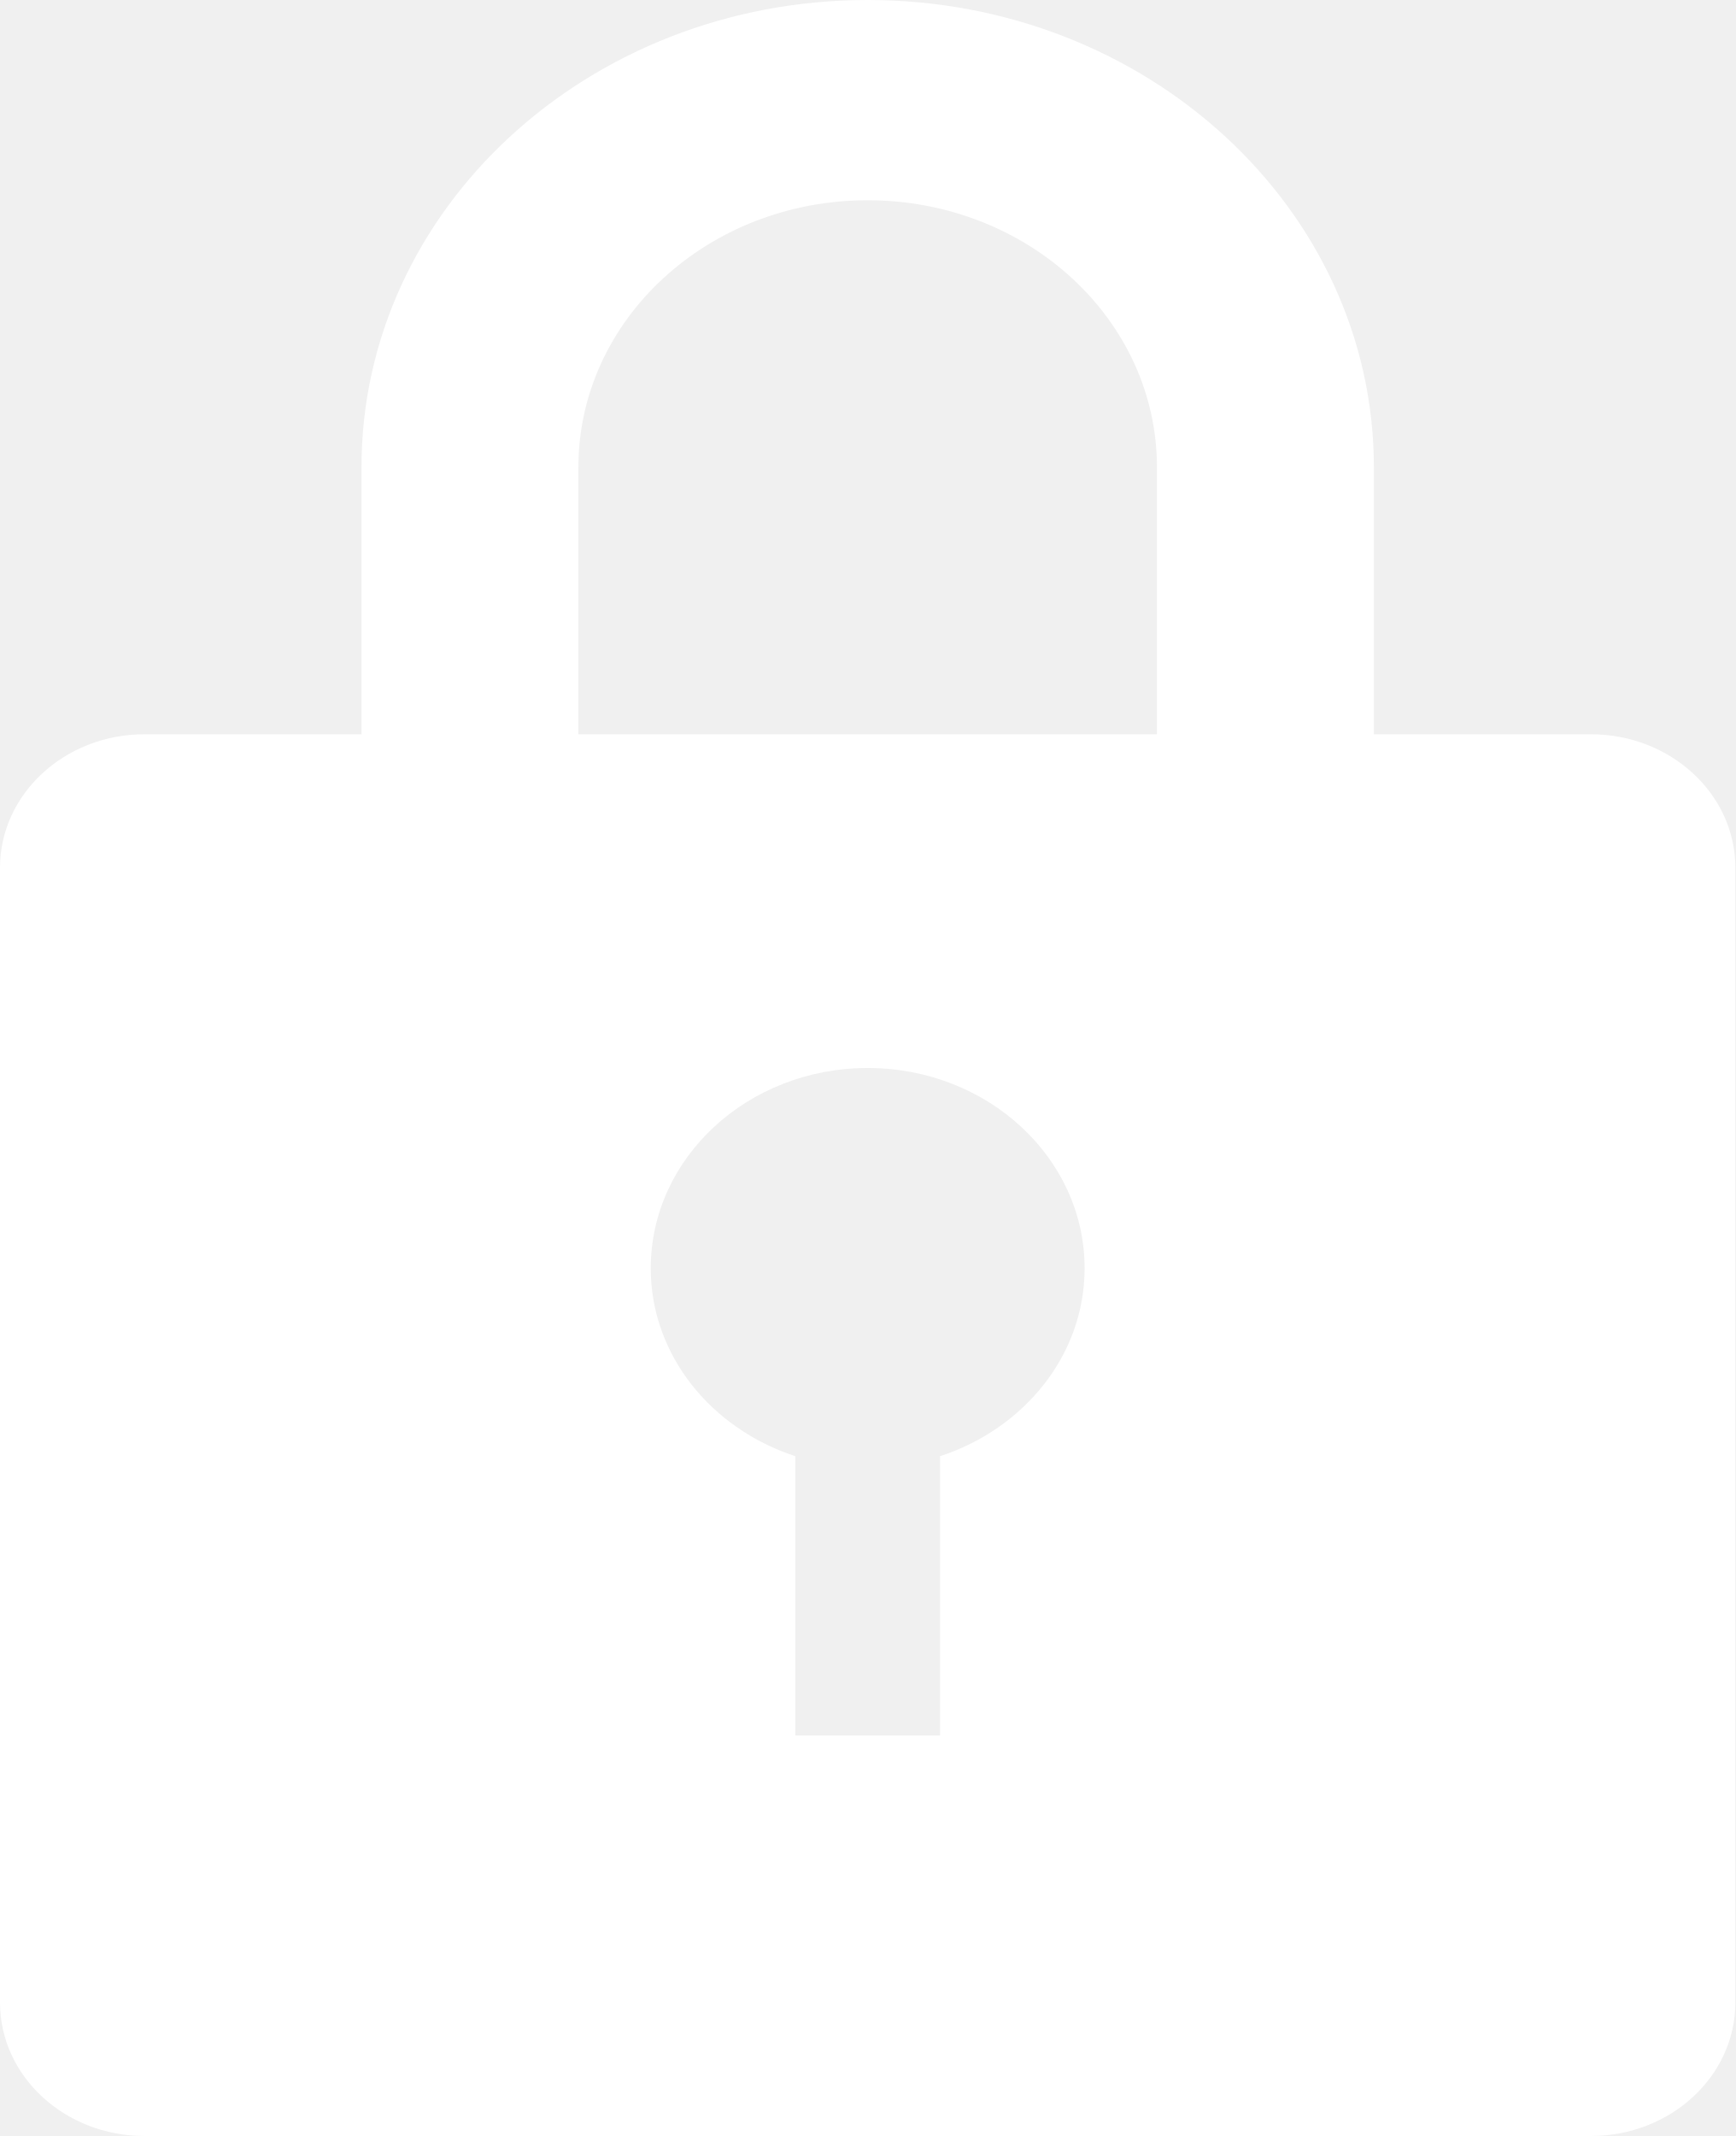
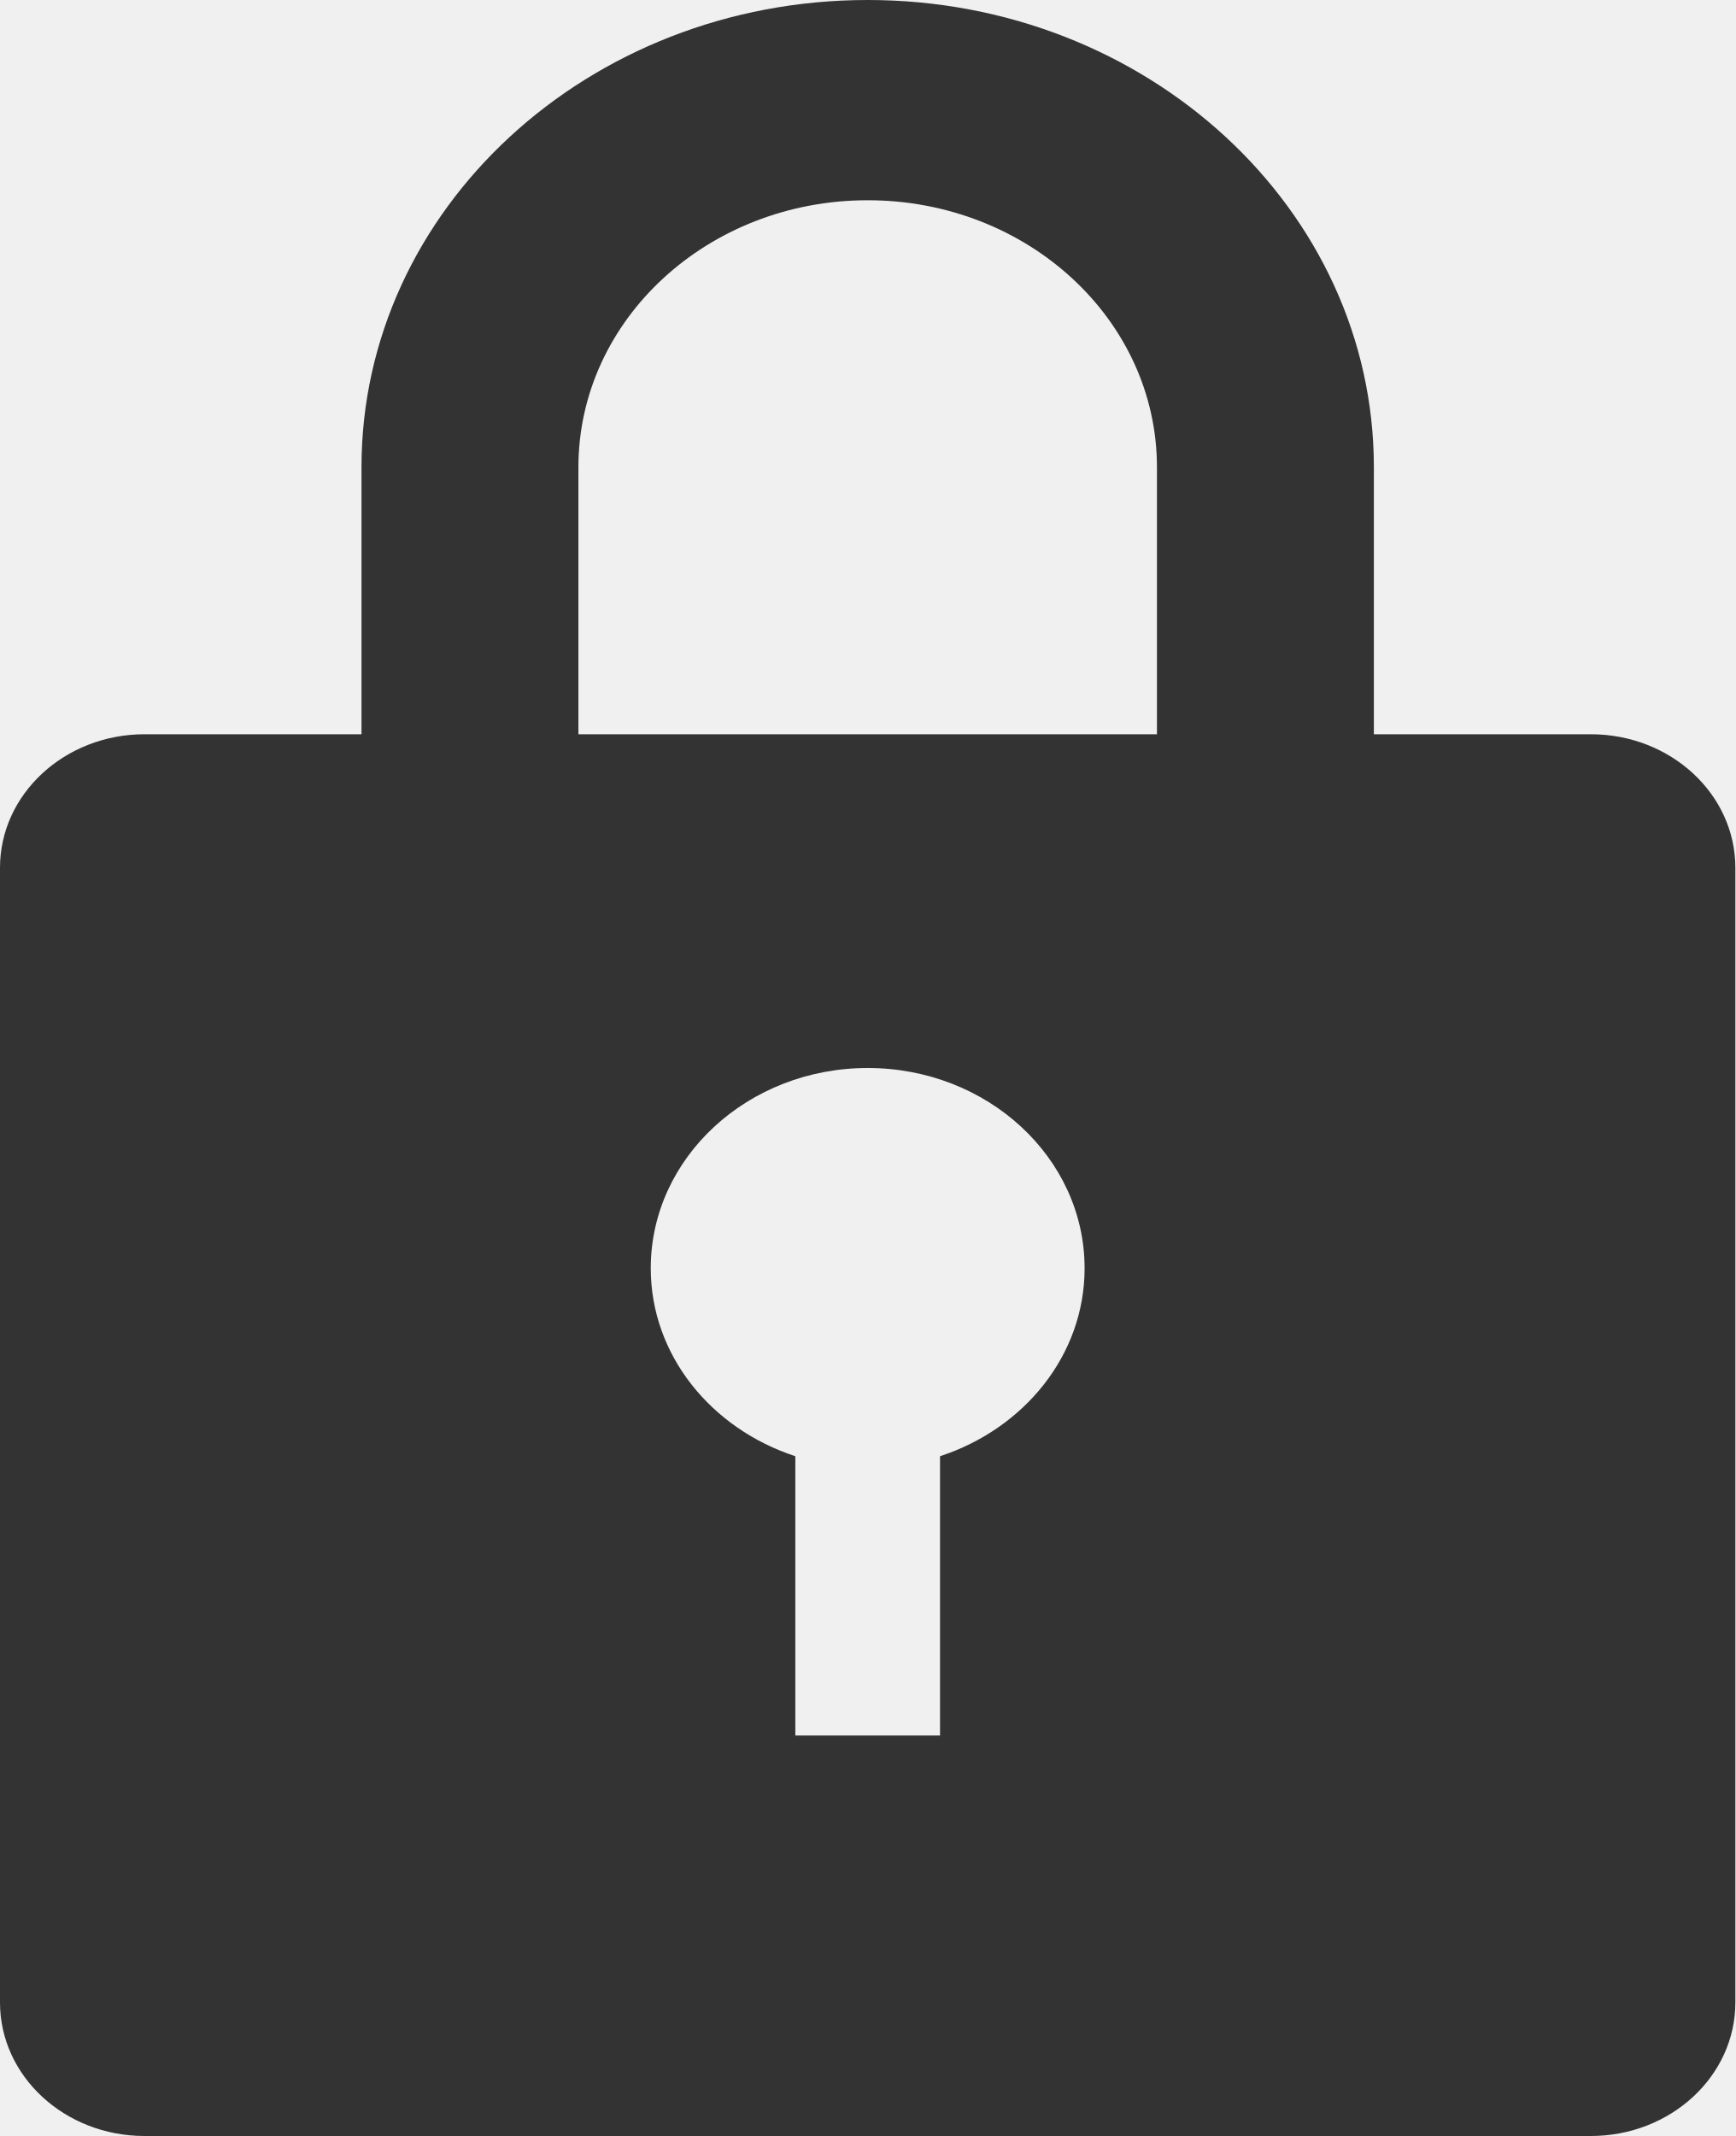
<svg xmlns="http://www.w3.org/2000/svg" width="13px" height="16px" viewBox="0 0 13 16" version="1.1">
  <g id="页面-2" stroke="none" stroke-width="1" fill="none" fill-rule="evenodd">
-     <g id="Marketplace" transform="translate(-91, -288)" fill="#ffffff" fill-rule="nonzero">
+     <g id="Marketplace" transform="translate(-91, -288)" fill="#333333" fill-rule="nonzero">
      <path d="M102.917,304 L92.083,304 C91.485,304 91,303.552 91,303 L91,294.5 C91,293.948 91.485,293.5 92.083,293.5 L93.708,293.5 L93.708,291.5 C93.708,289.567 95.406,288 97.5,288 C99.594,288 101.292,289.567 101.292,291.5 L101.292,293.5 L102.917,293.5 C103.515,293.5 104,293.948 104,294.5 L104,303 C104,303.552 103.515,304 102.917,304 Z M96.958,301 L98.042,301 L98.042,298.908 C98.671,298.702 99.125,298.152 99.125,297.5 C99.125,296.672 98.397,296 97.5,296 C96.603,296 95.875,296.672 95.875,297.5 C95.875,298.152 96.329,298.702 96.958,298.908 L96.958,301 Z M97.5,289.5 C96.303,289.5 95.333,290.395 95.333,291.5 L95.333,293.5 L99.667,293.5 L99.667,291.5 C99.667,290.395 98.697,289.5 97.5,289.5 Z" id="形状备份" />
    </g>
  </g>
</svg>
